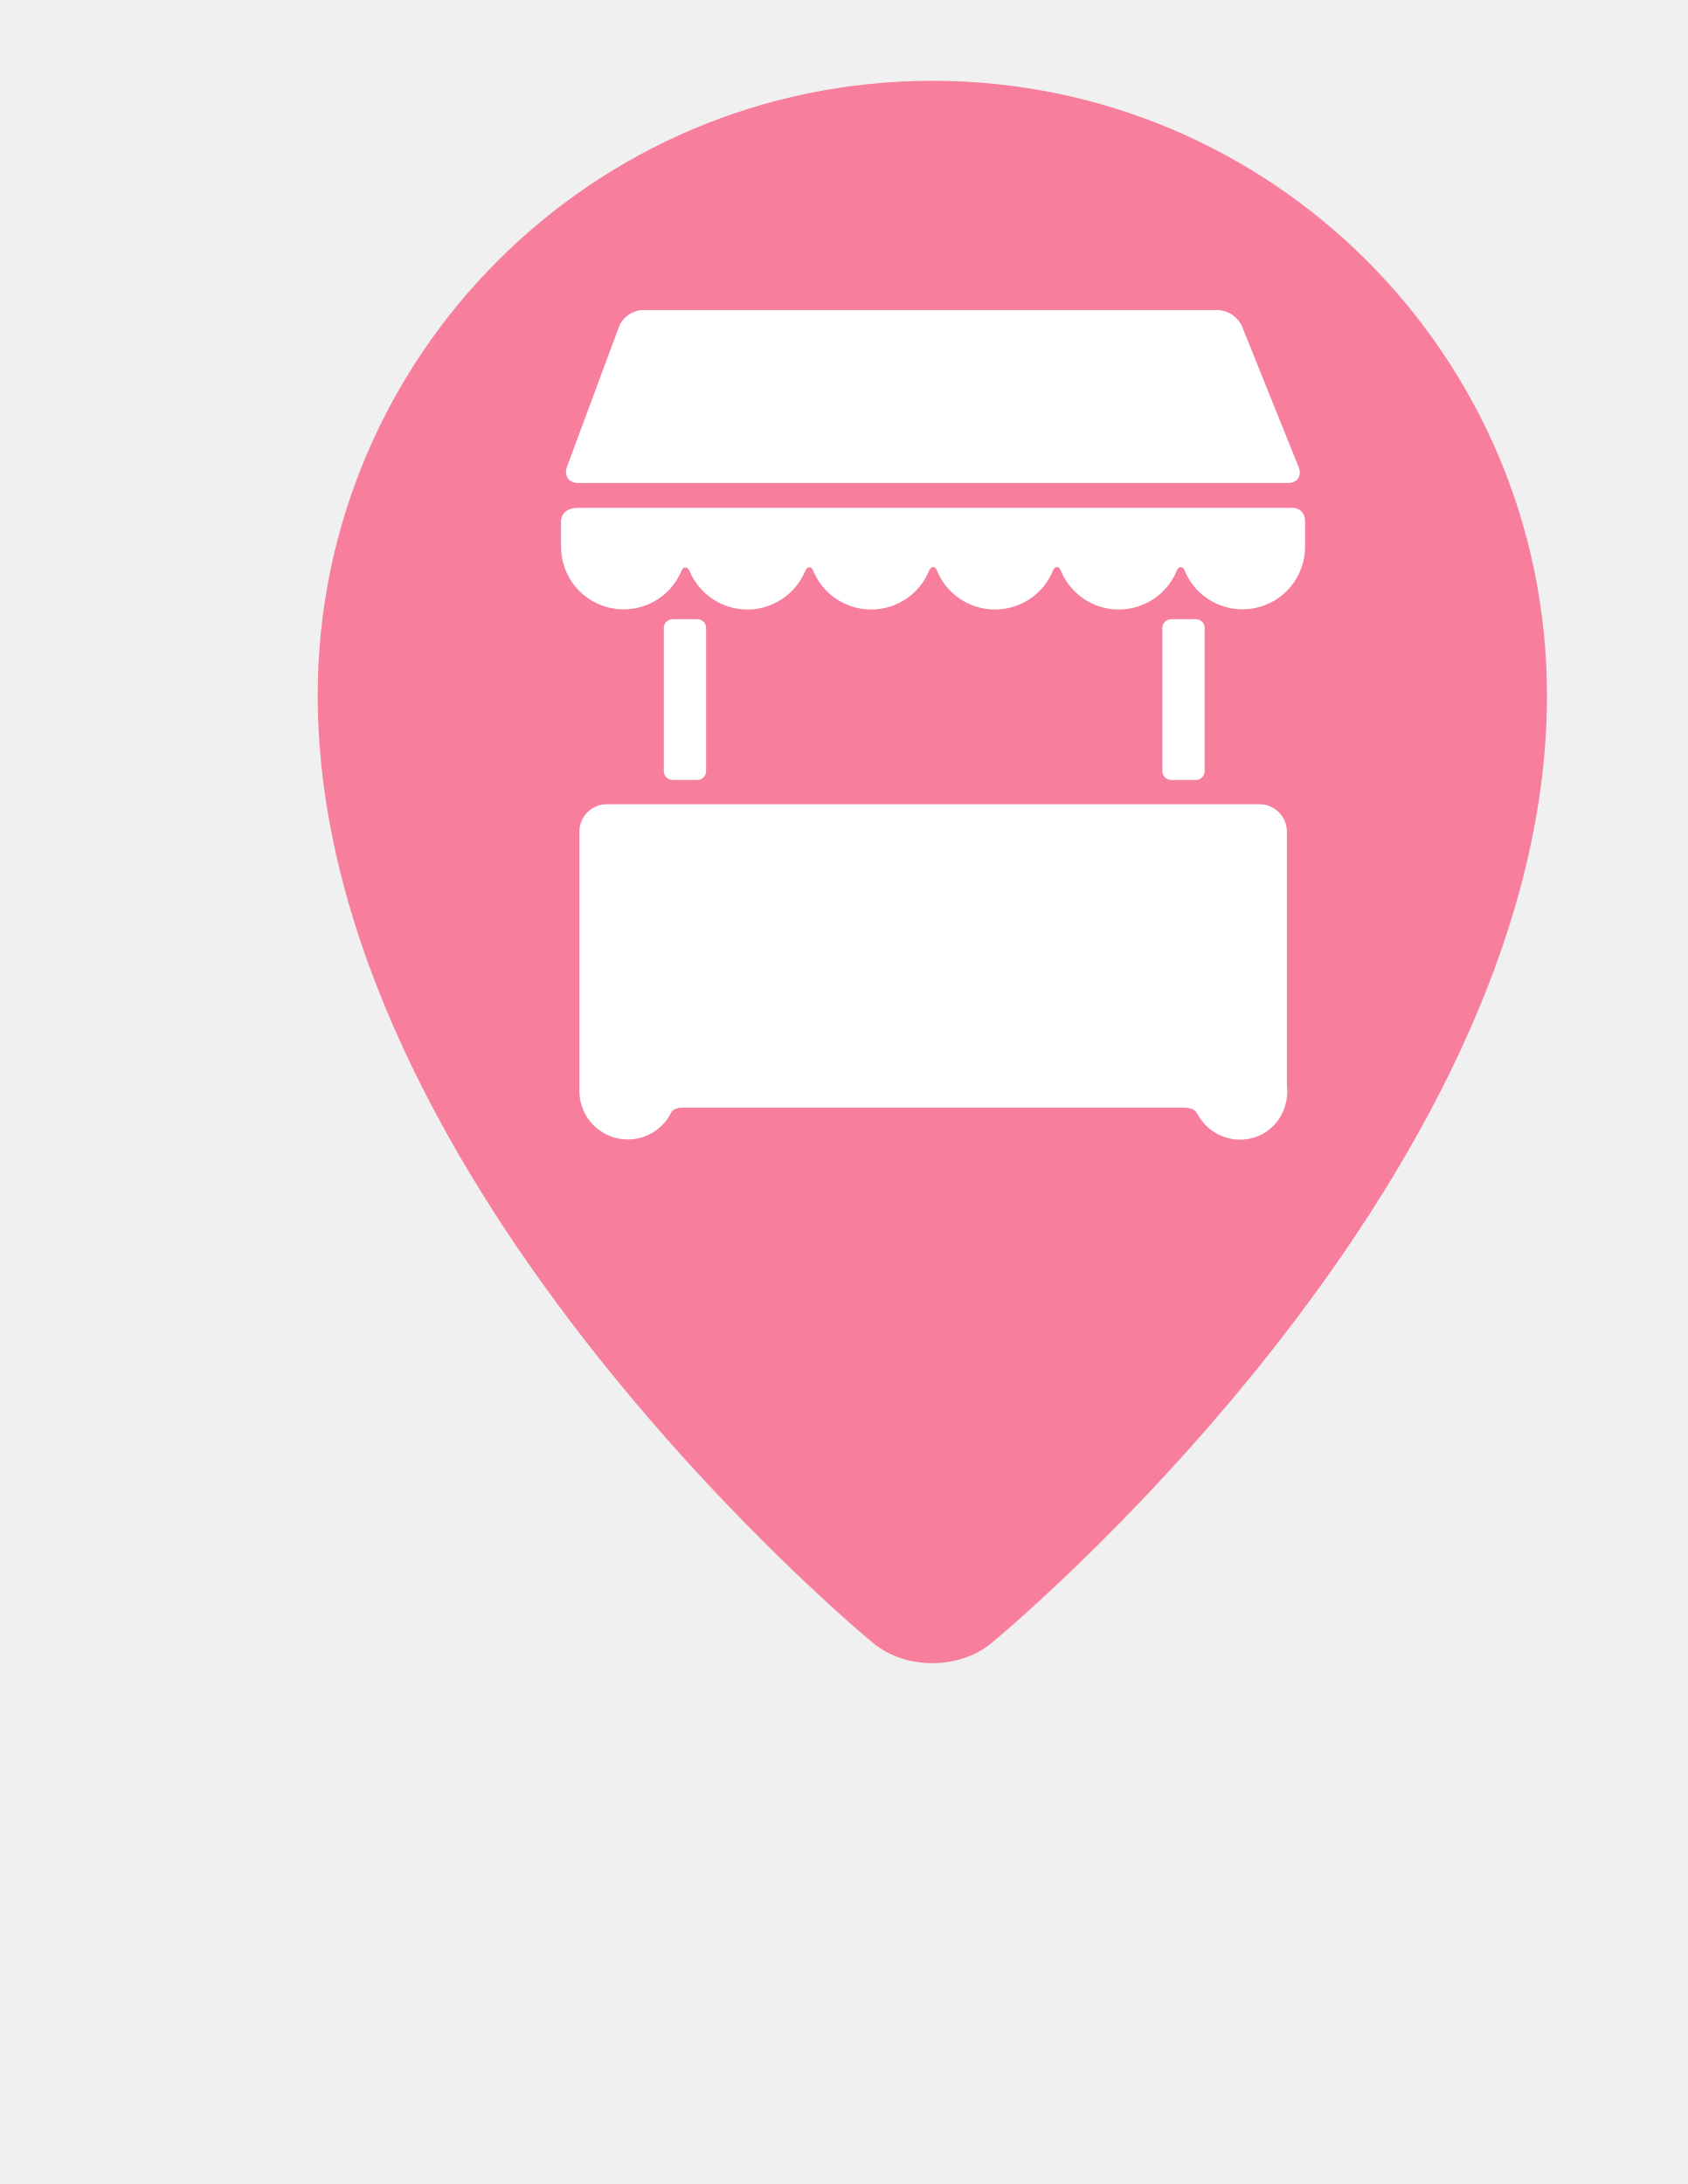
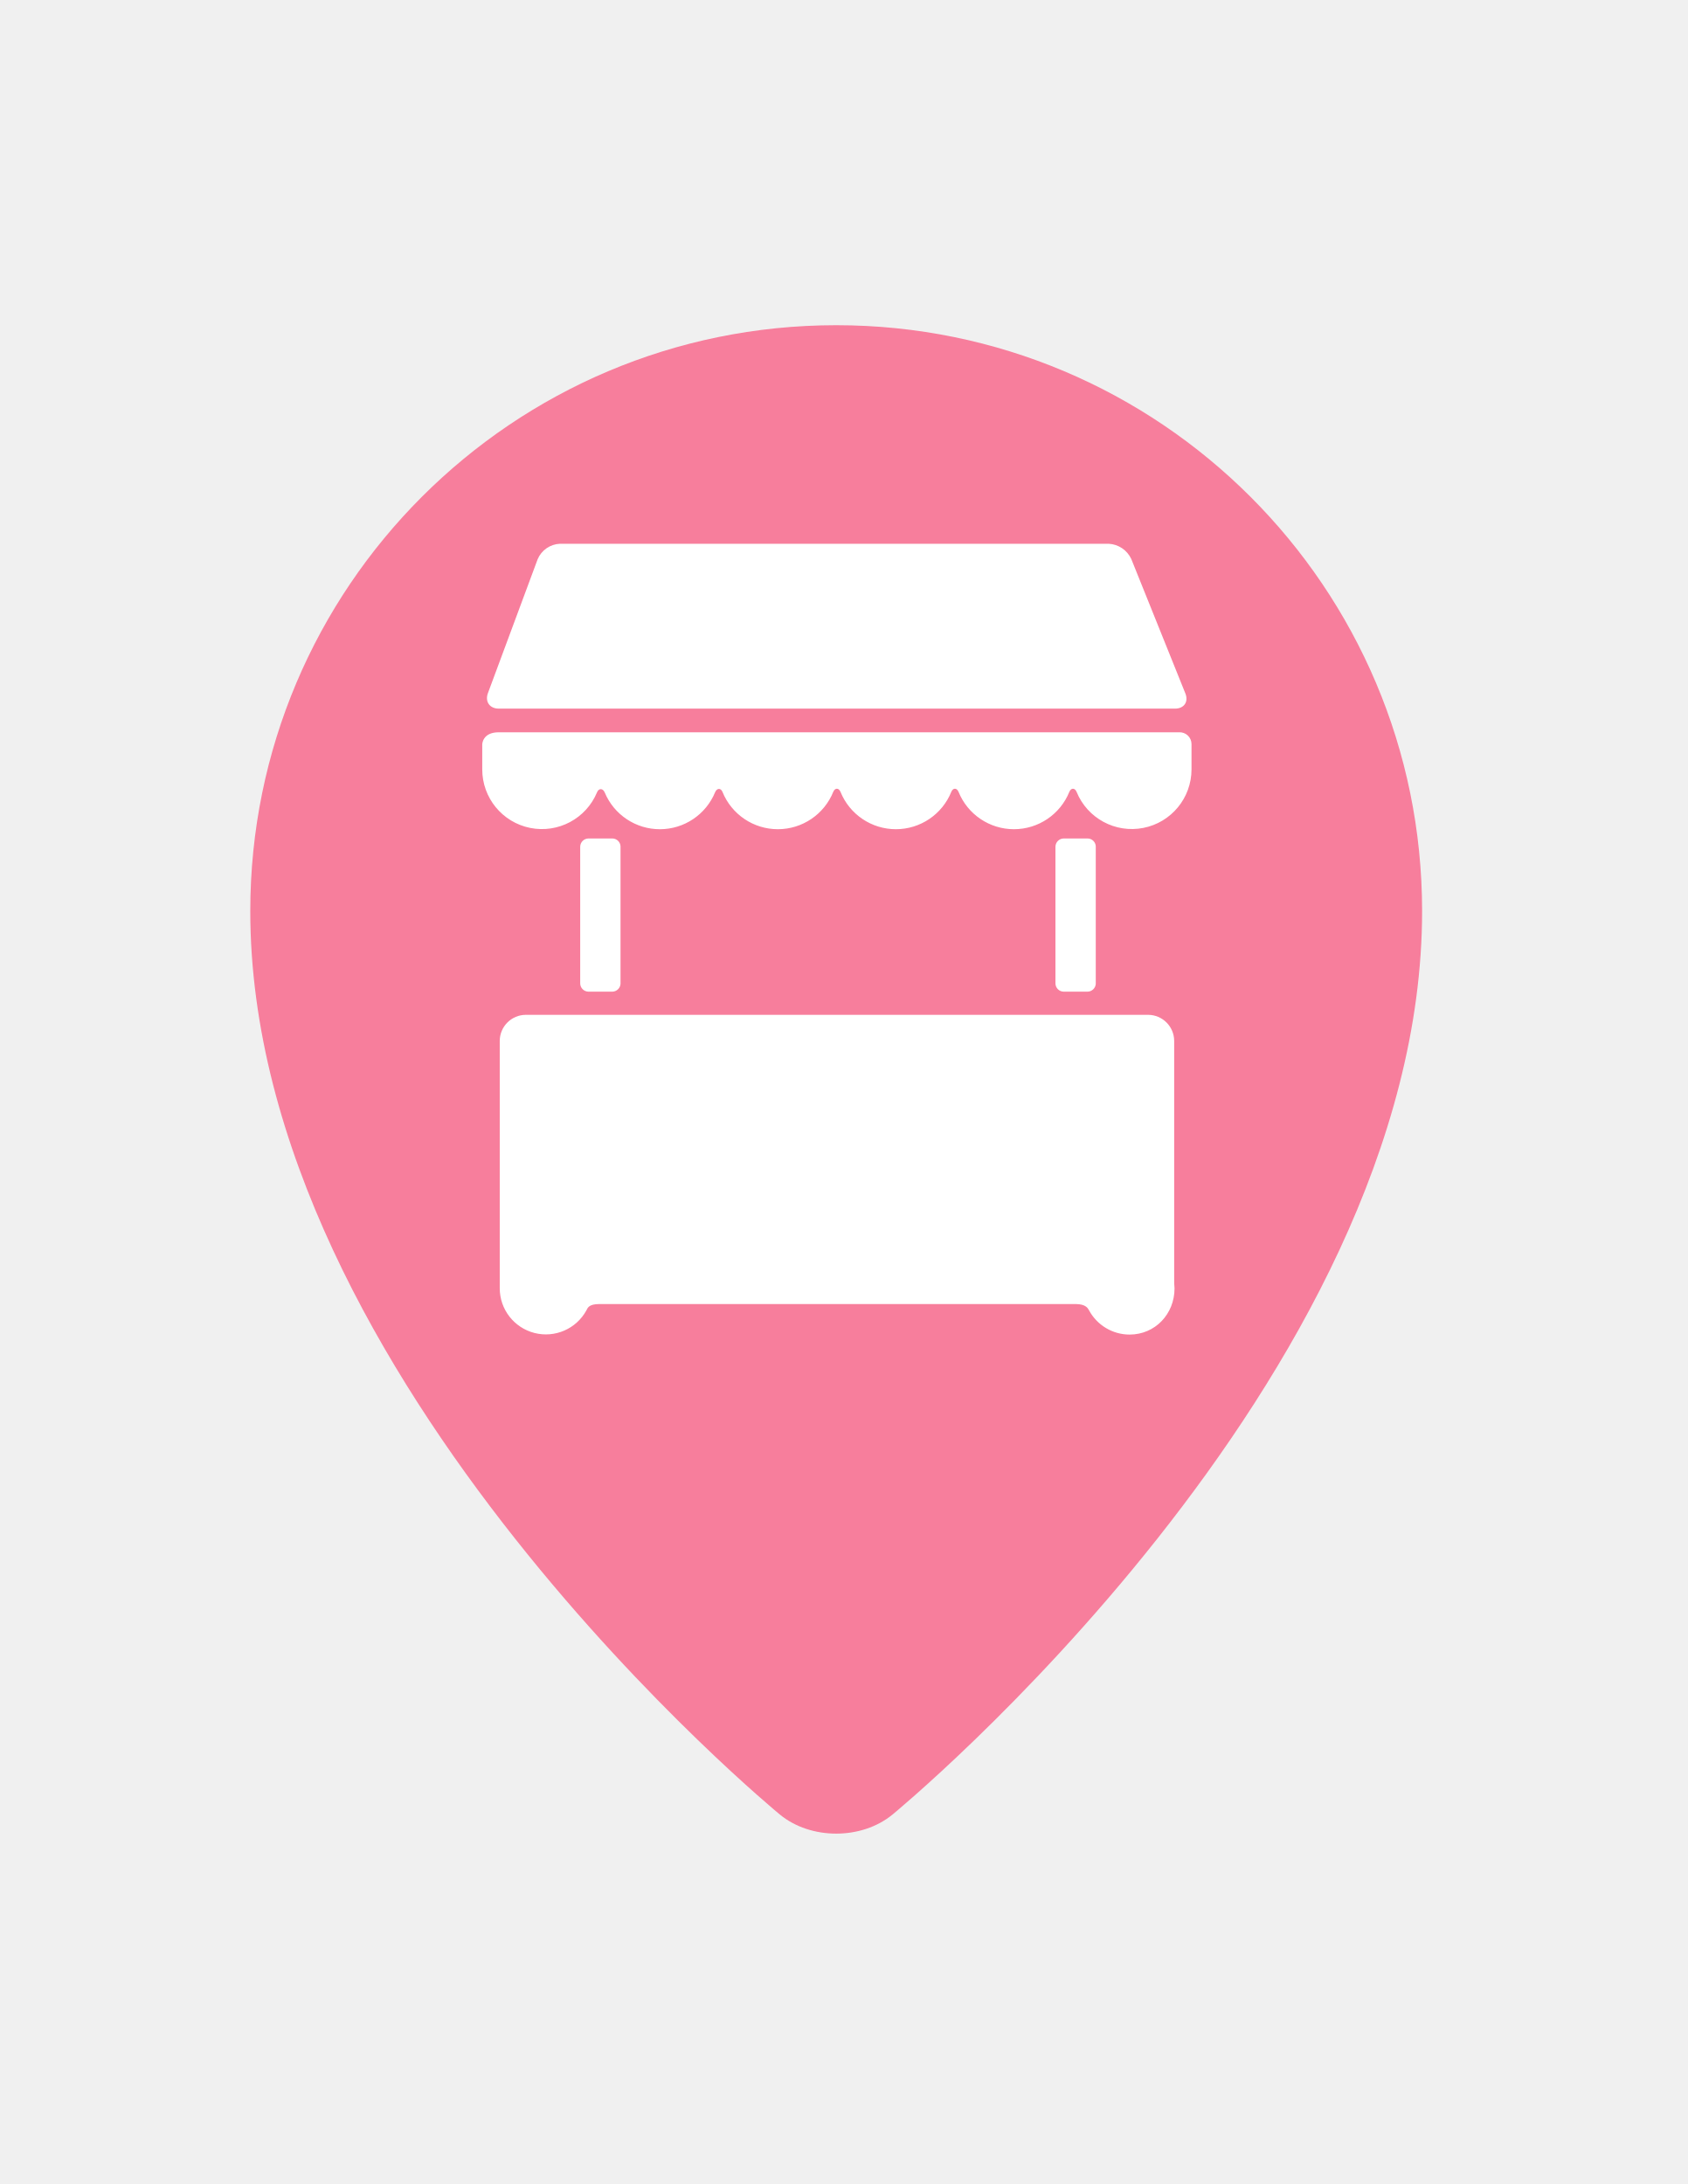
- <svg xmlns="http://www.w3.org/2000/svg" width="612px" height="792px" viewBox="0 0 612 792">
+ <svg xmlns="http://www.w3.org/2000/svg" width="612px" height="792px" viewBox="20 -50 642 742">
  <g id="icon_free_shop">
    <path id="Path_7" data-name="Path 7" d="M560.92,252.16c0,178.484-201.455,343.72-201.455,343.72-11.747,9.658-31.063,9.658-42.81,0,0,0-201.455-165.3-201.455-343.72,0-123.079,99.781-222.86,222.86-222.86S560.92,129.081,560.92,252.16Z" fill="#f77e9c" />
    <g id="Layer_5_38_" transform="translate(203.43 112.44)">
      <path id="Path_8" data-name="Path 8" d="M518.789,213.606c1.305,3.2-.457,5.808-3.916,5.808H257.622c-3.459,0-5.286-2.676-4.111-5.873l18.925-50.967a9.657,9.657,0,0,1,8.484-5.873h208.7a10.055,10.055,0,0,1,8.614,5.808Z" transform="translate(-251.357 -156.7)" fill="#fff" />
      <path id="Path_9" data-name="Path 9" d="M250.4,280.7a22.7,22.7,0,0,0,43.658,8.745c.653-1.631,2.219-1.631,2.937.065a22.722,22.722,0,0,0,41.962-.065c.653-1.631,2.154-1.762,2.806-.2a22.729,22.729,0,0,0,42.157,0c.653-1.566,2.088-1.566,2.741,0a22.729,22.729,0,0,0,42.157,0c.653-1.566,2.088-1.566,2.741,0a22.729,22.729,0,0,0,42.157,0c.653-1.566,2.088-1.566,2.741,0a22.695,22.695,0,0,0,43.724-8.549V271.1a4.5,4.5,0,0,0-4.764-4.5H256.665c-6.265,0-6.265,4.633-6.265,4.633Z" transform="translate(-250.4 -194.88)" fill="#fff" />
      <path id="Path_10" data-name="Path 10" d="M517.134,531.342h0V441.219a9.957,9.957,0,0,0-9.919-9.919H270.519a9.957,9.957,0,0,0-9.919,9.919v94.1a17.553,17.553,0,0,0,32.956,8.418c.457-.783.718-2.415,4.96-2.415H479.61c3.981,0,4.7,1.631,5.155,2.415a17.536,17.536,0,0,0,15.4,9.2c9.724,0,17.1-7.831,17.1-17.555A33.807,33.807,0,0,1,517.134,531.342Z" transform="translate(-253.944 -252.098)" fill="#fff" />
      <path id="Path_11" data-name="Path 11" d="M322.836,331.437A3.142,3.142,0,0,0,319.7,328.5h-9.071a3.176,3.176,0,0,0-3.132,3.132v52.012a3.176,3.176,0,0,0,3.132,3.132H319.7a3.188,3.188,0,0,0,3.132-2.937v-52.4Z" transform="translate(-270.237 -216.385)" fill="#fff" />
      <path id="Path_12" data-name="Path 12" d="M599.836,331.437A3.142,3.142,0,0,0,596.7,328.5h-9.071a3.176,3.176,0,0,0-3.132,3.132v52.012a3.176,3.176,0,0,0,3.132,3.132H596.7a3.188,3.188,0,0,0,3.132-2.937v-52.4Z" transform="translate(-366.469 -216.385)" fill="#fff" />
    </g>
  </g>
</svg>
